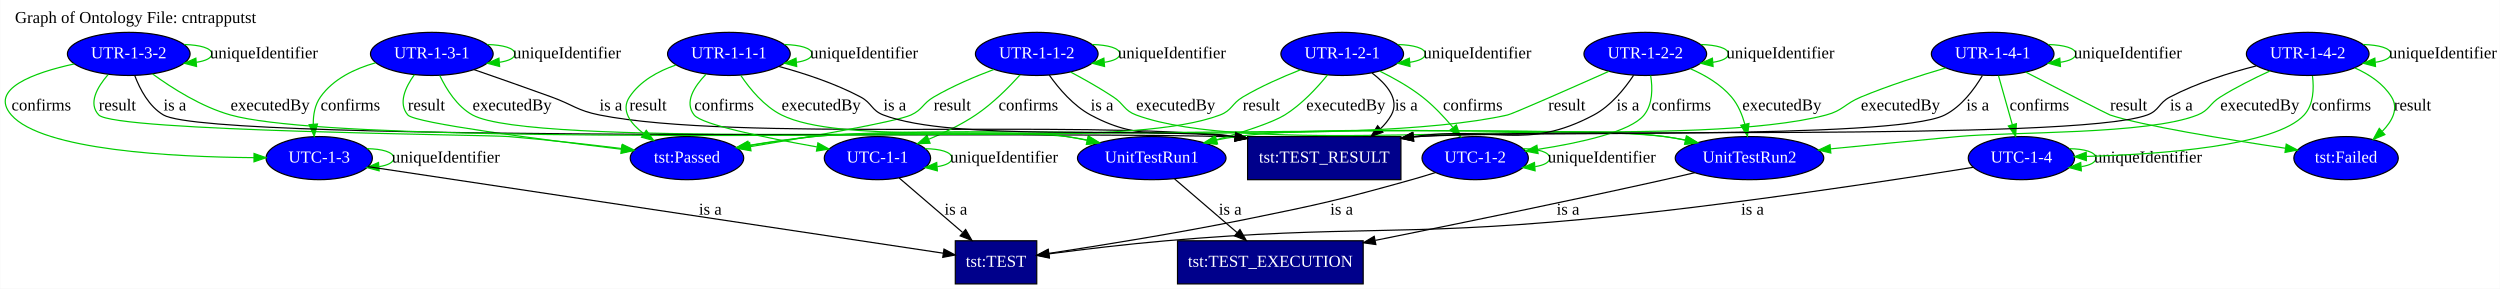
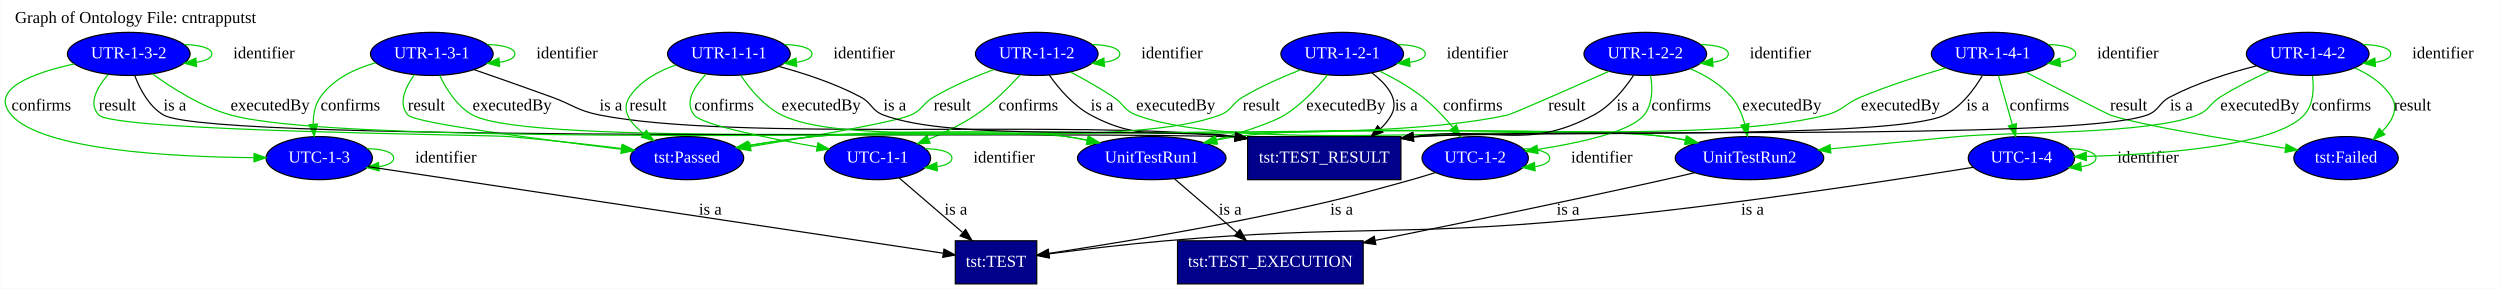
<svg xmlns="http://www.w3.org/2000/svg" xmlns:xlink="http://www.w3.org/1999/xlink" width="2087pt" height="241pt" viewBox="0.00 0.00 2086.65 241.00">
  <g id="graph0" class="graph" transform="scale(1 1) rotate(0) translate(4 237)">
    <polygon fill="white" stroke="none" points="-4,4 -4,-237 2082.65,-237 2082.65,4 -4,4" />
    <text text-anchor="middle" x="109" y="-217.8" font-family="Times New Roman,serif" font-size="14.00">Graph of Ontology File: cntrapputst</text>
    <g id="node1" class="node">
      <ellipse fill="blue" stroke="black" cx="356.307" cy="-192" rx="51.191" ry="18" />
      <text text-anchor="middle" x="356.307" y="-188.3" font-family="Times New Roman,serif" font-size="14.00" fill="white">UTR-1-3-1</text>
    </g>
    <g id="edge1" class="edge">
      <path fill="none" stroke="#00cd00" d="M402.649,-199.836C415.663,-199.493 425.652,-196.881 425.652,-192 425.652,-188.492 420.492,-186.156 412.757,-184.992" />
      <polygon fill="#00cd00" stroke="#00cd00" points="412.902,-181.492 402.649,-184.164 412.33,-188.469 412.902,-181.492" />
-       <text text-anchor="middle" x="469.152" y="-188.3" font-family="Times New Roman,serif" font-size="14.00">uniqueIdentifier</text>
+       <text text-anchor="middle" x="469.152" y="-188.3" font-family="Times New Roman,serif" font-size="14.00">identifier</text>
    </g>
    <g id="node2" class="node">
      <ellipse fill="blue" stroke="black" cx="262.307" cy="-105" rx="44.393" ry="18" />
      <text text-anchor="middle" x="262.307" y="-101.3" font-family="Times New Roman,serif" font-size="14.00" fill="white">UTC-1-3</text>
    </g>
    <g id="edge2" class="edge">
      <path fill="none" stroke="#00cd00" d="M309.296,-184.55C291.958,-179.66 273.963,-171.072 263.307,-156 258.706,-149.493 257.276,-141.225 257.334,-133.295" />
      <polygon fill="#00cd00" stroke="#00cd00" points="260.83,-133.486 258.126,-123.242 253.851,-132.936 260.83,-133.486" />
      <text text-anchor="middle" x="288.307" y="-144.8" font-family="Times New Roman,serif" font-size="14.00">confirms</text>
    </g>
    <g id="node3" class="node">
      <g id="a_node3">
        <a xlink:href="file:///C:/Sadl3Workspace4/RACK-Ontology-7-29/Graphs/TESTING.owl.svg" xlink:title="tst:Passed">
          <ellipse fill="blue" stroke="black" cx="569.307" cy="-105" rx="47.392" ry="18" />
          <text text-anchor="middle" x="569.307" y="-101.3" font-family="Times New Roman,serif" font-size="14.00" fill="white">tst:Passed</text>
        </a>
      </g>
    </g>
    <g id="edge3" class="edge">
      <path fill="none" stroke="#00cd00" d="M341.774,-174.692C334.173,-164.145 328.01,-150.636 336.307,-141 342.106,-134.265 447.455,-120.539 514.49,-112.422" />
      <polygon fill="#00cd00" stroke="#00cd00" points="514.982,-115.888 524.492,-111.217 514.146,-108.938 514.982,-115.888" />
      <text text-anchor="middle" x="351.807" y="-144.8" font-family="Times New Roman,serif" font-size="14.00">result</text>
    </g>
    <g id="node4" class="node">
      <ellipse fill="blue" stroke="black" cx="957.307" cy="-105" rx="61.99" ry="18" />
      <text text-anchor="middle" x="957.307" y="-101.3" font-family="Times New Roman,serif" font-size="14.00" fill="white">UnitTestRun1</text>
    </g>
    <g id="edge4" class="edge">
      <path fill="none" stroke="#00cd00" d="M363,-173.885C368.482,-162.397 377.444,-148.11 390.307,-141 438.572,-114.322 831.666,-130.457 886.307,-123 892.019,-122.22 897.942,-121.181 903.822,-119.999" />
      <polygon fill="#00cd00" stroke="#00cd00" points="904.587,-123.415 913.631,-117.896 903.119,-116.57 904.587,-123.415" />
      <text text-anchor="middle" x="423.307" y="-144.8" font-family="Times New Roman,serif" font-size="14.00">executedBy</text>
    </g>
    <g id="node5" class="node">
      <g id="a_node5">
        <a xlink:href="file:///C:/Sadl3Workspace4/RACK-Ontology-7-29/Graphs/TESTING.owl.svg" xlink:title="tst:TEST_RESULT">
          <polygon fill="#00008b" stroke="black" points="1165.31,-123 1037.31,-123 1037.31,-87 1165.31,-87 1165.31,-123" />
          <text text-anchor="middle" x="1101.31" y="-101.3" font-family="Times New Roman,serif" font-size="14.00" fill="white">tst:TEST_RESULT</text>
        </a>
      </g>
    </g>
    <g id="edge5" class="edge">
      <path fill="none" stroke="black" d="M391.546,-178.879C410.731,-172.227 434.863,-163.772 456.307,-156 474.157,-149.53 477.685,-144.703 496.307,-141 609.266,-118.537 895.41,-137.434 1026.63,-122.957" />
      <polygon fill="black" stroke="black" points="1027.44,-126.384 1036.95,-121.705 1026.6,-119.435 1027.44,-126.384" />
      <text text-anchor="middle" x="505.807" y="-144.8" font-family="Times New Roman,serif" font-size="14.00">is a</text>
    </g>
    <g id="edge7" class="edge">
      <path fill="none" stroke="#00cd00" d="M302.086,-112.871C314.617,-112.751 324.503,-110.127 324.503,-105 324.503,-101.395 319.615,-99.028 312.358,-97.898" />
      <polygon fill="#00cd00" stroke="#00cd00" points="312.319,-94.386 302.086,-97.129 311.797,-101.366 312.319,-94.386" />
-       <text text-anchor="middle" x="368.003" y="-101.3" font-family="Times New Roman,serif" font-size="14.00">uniqueIdentifier</text>
+       <text text-anchor="middle" x="368.003" y="-101.3" font-family="Times New Roman,serif" font-size="14.00">identifier</text>
    </g>
    <g id="node7" class="node">
      <g id="a_node7">
        <a xlink:href="file:///C:/Sadl3Workspace4/RACK-Ontology-7-29/Graphs/TESTING.owl.svg" xlink:title="tst:TEST">
          <polygon fill="#00008b" stroke="black" points="861.307,-36 793.307,-36 793.307,-0 861.307,-0 861.307,-36" />
          <text text-anchor="middle" x="827.307" y="-14.3" font-family="Times New Roman,serif" font-size="14.00" fill="white">tst:TEST</text>
        </a>
      </g>
    </g>
    <g id="edge8" class="edge">
      <path fill="none" stroke="black" d="M302.94,-97.887C405.909,-82.396 676.458,-41.694 783.145,-25.644" />
      <polygon fill="black" stroke="black" points="783.878,-29.073 793.246,-24.124 782.836,-22.151 783.878,-29.073" />
      <text text-anchor="middle" x="588.807" y="-57.8" font-family="Times New Roman,serif" font-size="14.00">is a</text>
    </g>
    <g id="node6" class="node">
      <g id="a_node6">
        <a xlink:href="file:///C:/Sadl3Workspace4/RACK-Ontology-7-29/Graphs/TESTING.owl.svg" xlink:title="tst:TEST_EXECUTION">
          <polygon fill="#00008b" stroke="black" points="1133.81,-36 978.807,-36 978.807,-0 1133.81,-0 1133.81,-36" />
          <text text-anchor="middle" x="1056.31" y="-14.3" font-family="Times New Roman,serif" font-size="14.00" fill="white">tst:TEST_EXECUTION</text>
        </a>
      </g>
    </g>
    <g id="edge6" class="edge">
      <path fill="none" stroke="black" d="M976.395,-87.611C991.171,-74.925 1011.85,-57.171 1028.47,-42.901" />
      <polygon fill="black" stroke="black" points="1030.95,-45.384 1036.26,-36.214 1026.39,-40.073 1030.95,-45.384" />
      <text text-anchor="middle" x="1022.81" y="-57.8" font-family="Times New Roman,serif" font-size="14.00">is a</text>
    </g>
    <g id="node8" class="node">
      <ellipse fill="blue" stroke="black" cx="861.307" cy="-192" rx="51.191" ry="18" />
      <text text-anchor="middle" x="861.307" y="-188.3" font-family="Times New Roman,serif" font-size="14.00" fill="white">UTR-1-1-2</text>
    </g>
    <g id="edge11" class="edge">
      <path fill="none" stroke="#00cd00" d="M825.517,-179.019C809.648,-173.061 791.047,-165.167 775.307,-156 766.01,-150.585 766.101,-145.452 756.307,-141 744.185,-135.49 673.141,-123.035 622.213,-114.57" />
      <polygon fill="#00cd00" stroke="#00cd00" points="622.756,-111.112 612.319,-112.934 621.613,-118.019 622.756,-111.112" />
      <text text-anchor="middle" x="790.807" y="-144.8" font-family="Times New Roman,serif" font-size="14.00">result</text>
    </g>
    <g id="edge13" class="edge">
      <path fill="none" stroke="black" d="M871.777,-174.265C879.79,-162.956 891.898,-148.727 906.307,-141 951.967,-116.514 972.203,-131.373 1027.34,-122.936" />
      <polygon fill="black" stroke="black" points="1028.01,-126.372 1037.28,-121.226 1026.83,-119.473 1028.01,-126.372" />
      <text text-anchor="middle" x="915.807" y="-144.8" font-family="Times New Roman,serif" font-size="14.00">is a</text>
    </g>
    <g id="edge9" class="edge">
      <path fill="none" stroke="#00cd00" d="M907.649,-199.836C920.663,-199.493 930.652,-196.881 930.652,-192 930.652,-188.492 925.492,-186.156 917.757,-184.992" />
      <polygon fill="#00cd00" stroke="#00cd00" points="917.902,-181.492 907.649,-184.164 917.33,-188.469 917.902,-181.492" />
-       <text text-anchor="middle" x="974.152" y="-188.3" font-family="Times New Roman,serif" font-size="14.00">uniqueIdentifier</text>
+       <text text-anchor="middle" x="974.152" y="-188.3" font-family="Times New Roman,serif" font-size="14.00">identifier</text>
    </g>
    <g id="node9" class="node">
      <ellipse fill="blue" stroke="black" cx="728.307" cy="-105" rx="44.393" ry="18" />
      <text text-anchor="middle" x="728.307" y="-101.3" font-family="Times New Roman,serif" font-size="14.00" fill="white">UTC-1-1</text>
    </g>
    <g id="edge10" class="edge">
      <path fill="none" stroke="#00cd00" d="M847.434,-174.52C837.842,-163.9 824.324,-150.375 810.307,-141 798.297,-132.968 784.143,-126.14 771.006,-120.706" />
      <polygon fill="#00cd00" stroke="#00cd00" points="772.25,-117.434 761.664,-116.998 769.668,-123.941 772.25,-117.434" />
      <text text-anchor="middle" x="854.307" y="-144.8" font-family="Times New Roman,serif" font-size="14.00">confirms</text>
    </g>
    <g id="node10" class="node">
      <ellipse fill="blue" stroke="black" cx="1456.31" cy="-105" rx="61.99" ry="18" />
      <text text-anchor="middle" x="1456.31" y="-101.3" font-family="Times New Roman,serif" font-size="14.00" fill="white">UnitTestRun2</text>
    </g>
    <g id="edge12" class="edge">
      <path fill="none" stroke="#00cd00" d="M889.625,-176.829C900.97,-170.816 914.005,-163.475 925.307,-156 934.28,-150.065 934.217,-144.735 944.307,-141 1036.29,-106.95 1288.16,-136.483 1385.31,-123 1391.02,-122.207 1396.94,-121.16 1402.82,-119.973" />
      <polygon fill="#00cd00" stroke="#00cd00" points="1403.59,-123.388 1412.63,-117.864 1402.11,-116.545 1403.59,-123.388" />
      <text text-anchor="middle" x="977.307" y="-144.8" font-family="Times New Roman,serif" font-size="14.00">executedBy</text>
    </g>
    <g id="edge25" class="edge">
      <path fill="none" stroke="black" d="M746.465,-88.41C761.24,-75.724 782.344,-57.604 799.285,-43.059" />
      <polygon fill="black" stroke="black" points="801.913,-45.416 807.22,-36.246 797.353,-40.105 801.913,-45.416" />
      <text text-anchor="middle" x="793.807" y="-57.8" font-family="Times New Roman,serif" font-size="14.00">is a</text>
    </g>
    <g id="edge24" class="edge">
      <path fill="none" stroke="#00cd00" d="M768.086,-112.871C780.617,-112.751 790.503,-110.127 790.503,-105 790.503,-101.395 785.615,-99.028 778.358,-97.898" />
      <polygon fill="#00cd00" stroke="#00cd00" points="778.319,-94.386 768.086,-97.129 777.797,-101.366 778.319,-94.386" />
-       <text text-anchor="middle" x="834.003" y="-101.3" font-family="Times New Roman,serif" font-size="14.00">uniqueIdentifier</text>
+       <text text-anchor="middle" x="834.003" y="-101.3" font-family="Times New Roman,serif" font-size="14.00">identifier</text>
    </g>
    <g id="edge26" class="edge">
      <path fill="none" stroke="black" d="M1410.52,-92.816C1402.15,-90.833 1393.47,-88.821 1385.31,-87 1303.68,-68.797 1210.28,-49.652 1143.9,-36.331" />
      <polygon fill="black" stroke="black" points="1144.39,-32.859 1133.9,-34.326 1143.01,-39.723 1144.39,-32.859" />
      <text text-anchor="middle" x="1304.81" y="-57.8" font-family="Times New Roman,serif" font-size="14.00">is a</text>
    </g>
    <g id="node11" class="node">
      <ellipse fill="blue" stroke="black" cx="103.307" cy="-192" rx="51.191" ry="18" />
      <text text-anchor="middle" x="103.307" y="-188.3" font-family="Times New Roman,serif" font-size="14.00" fill="white">UTR-1-3-2</text>
    </g>
    <g id="edge15" class="edge">
      <path fill="none" stroke="#00cd00" d="M57.799,-183.631C23.843,-176.218 -13.662,-162.727 5.307,-141 31.046,-111.518 140.322,-105.936 207.823,-105.39" />
      <polygon fill="#00cd00" stroke="#00cd00" points="207.887,-108.89 217.871,-105.344 207.855,-101.89 207.887,-108.89" />
      <text text-anchor="middle" x="30.307" y="-144.8" font-family="Times New Roman,serif" font-size="14.00">confirms</text>
    </g>
    <g id="edge16" class="edge">
      <path fill="none" stroke="#00cd00" d="M85.989,-174.653C76.846,-164.088 69.222,-150.575 78.307,-141 91.402,-127.197 401.346,-124.579 420.307,-123 451.734,-120.383 486.778,-116.436 514.981,-113.005" />
      <polygon fill="#00cd00" stroke="#00cd00" points="515.544,-116.462 525.042,-111.767 514.69,-109.514 515.544,-116.462" />
      <text text-anchor="middle" x="93.807" y="-144.8" font-family="Times New Roman,serif" font-size="14.00">result</text>
    </g>
    <g id="edge18" class="edge">
      <path fill="none" stroke="black" d="M108.319,-173.9C112.666,-162.419 120.204,-148.134 132.307,-141 173.522,-116.704 917.275,-128.187 1026.83,-122.532" />
      <polygon fill="black" stroke="black" points="1027.25,-126.01 1036.95,-121.754 1026.71,-119.031 1027.25,-126.01" />
      <text text-anchor="middle" x="141.807" y="-144.8" font-family="Times New Roman,serif" font-size="14.00">is a</text>
    </g>
    <g id="edge17" class="edge">
      <path fill="none" stroke="#00cd00" d="M123.234,-175.221C139.644,-163.273 164.074,-147.795 188.307,-141 316.382,-105.088 1253.33,-139.587 1385.31,-123 1391.11,-122.271 1397.12,-121.253 1403.09,-120.073" />
      <polygon fill="#00cd00" stroke="#00cd00" points="1403.98,-123.463 1413.03,-117.959 1402.52,-116.616 1403.98,-123.463" />
      <text text-anchor="middle" x="221.307" y="-144.8" font-family="Times New Roman,serif" font-size="14.00">executedBy</text>
    </g>
    <g id="edge14" class="edge">
      <path fill="none" stroke="#00cd00" d="M149.649,-199.836C162.663,-199.493 172.652,-196.881 172.652,-192 172.652,-188.492 167.492,-186.156 159.757,-184.992" />
      <polygon fill="#00cd00" stroke="#00cd00" points="159.902,-181.492 149.649,-184.164 159.33,-188.469 159.902,-181.492" />
-       <text text-anchor="middle" x="216.152" y="-188.3" font-family="Times New Roman,serif" font-size="14.00">uniqueIdentifier</text>
+       <text text-anchor="middle" x="216.152" y="-188.3" font-family="Times New Roman,serif" font-size="14.00">identifier</text>
    </g>
    <g id="node12" class="node">
      <ellipse fill="blue" stroke="black" cx="1116.31" cy="-192" rx="51.191" ry="18" />
      <text text-anchor="middle" x="1116.31" y="-188.3" font-family="Times New Roman,serif" font-size="14.00" fill="white">UTR-1-2-1</text>
    </g>
    <g id="edge21" class="edge">
      <path fill="none" stroke="#00cd00" d="M1081.38,-178.693C1066.16,-172.723 1048.39,-164.91 1033.31,-156 1024.04,-150.527 1024.37,-144.797 1014.31,-141 943.721,-114.377 750.322,-130.984 675.307,-123 657.49,-121.104 638.107,-118.234 620.846,-115.39" />
      <polygon fill="#00cd00" stroke="#00cd00" points="621.399,-111.934 610.956,-113.726 620.237,-118.837 621.399,-111.934" />
      <text text-anchor="middle" x="1048.81" y="-144.8" font-family="Times New Roman,serif" font-size="14.00">result</text>
    </g>
    <g id="edge22" class="edge">
      <path fill="none" stroke="#00cd00" d="M1104.11,-174.507C1095.26,-163.604 1082.41,-149.759 1068.31,-141 1058.32,-134.798 1034.47,-127.002 1011.43,-120.343" />
      <polygon fill="#00cd00" stroke="#00cd00" points="1012.23,-116.93 1001.65,-117.567 1010.31,-123.664 1012.23,-116.93" />
      <text text-anchor="middle" x="1119.31" y="-144.8" font-family="Times New Roman,serif" font-size="14.00">executedBy</text>
    </g>
    <g id="edge23" class="edge">
      <path fill="none" stroke="black" d="M1141.19,-176.079C1153.53,-166.654 1164.44,-153.862 1157.31,-141 1154.93,-136.713 1151.79,-132.882 1148.2,-129.474" />
      <polygon fill="black" stroke="black" points="1150.28,-126.653 1140.31,-123.062 1145.86,-132.085 1150.28,-126.653" />
      <text text-anchor="middle" x="1169.81" y="-144.8" font-family="Times New Roman,serif" font-size="14.00">is a</text>
    </g>
    <g id="edge19" class="edge">
      <path fill="none" stroke="#00cd00" d="M1162.65,-199.836C1175.66,-199.493 1185.65,-196.881 1185.65,-192 1185.65,-188.492 1180.49,-186.156 1172.76,-184.992" />
      <polygon fill="#00cd00" stroke="#00cd00" points="1172.9,-181.492 1162.65,-184.164 1172.33,-188.469 1172.9,-181.492" />
-       <text text-anchor="middle" x="1229.15" y="-188.3" font-family="Times New Roman,serif" font-size="14.00">uniqueIdentifier</text>
+       <text text-anchor="middle" x="1229.15" y="-188.3" font-family="Times New Roman,serif" font-size="14.00">identifier</text>
    </g>
    <g id="node13" class="node">
      <ellipse fill="blue" stroke="black" cx="1227.31" cy="-105" rx="44.393" ry="18" />
      <text text-anchor="middle" x="1227.31" y="-101.3" font-family="Times New Roman,serif" font-size="14.00" fill="white">UTC-1-2</text>
    </g>
    <g id="edge20" class="edge">
      <path fill="none" stroke="#00cd00" d="M1147.76,-177.546C1159.5,-171.781 1172.57,-164.425 1183.31,-156 1192.54,-148.752 1201.38,-139.387 1208.67,-130.725" />
      <polygon fill="#00cd00" stroke="#00cd00" points="1211.58,-132.698 1215.16,-122.727 1206.14,-128.289 1211.58,-132.698" />
      <text text-anchor="middle" x="1225.31" y="-144.8" font-family="Times New Roman,serif" font-size="14.00">confirms</text>
    </g>
    <g id="edge40" class="edge">
      <path fill="none" stroke="black" d="M1194.34,-93.002C1187.74,-90.917 1180.82,-88.821 1174.31,-87 1113.57,-70.024 1098.11,-66.549 1036.31,-54 979.683,-42.503 913.876,-31.94 871.463,-25.492" />
      <polygon fill="black" stroke="black" points="871.878,-22.015 861.468,-23.982 870.833,-28.936 871.878,-22.015" />
      <text text-anchor="middle" x="1115.81" y="-57.8" font-family="Times New Roman,serif" font-size="14.00">is a</text>
    </g>
    <g id="edge39" class="edge">
      <path fill="none" stroke="#00cd00" d="M1267.09,-112.871C1279.62,-112.751 1289.5,-110.127 1289.5,-105 1289.5,-101.395 1284.62,-99.028 1277.36,-97.898" />
      <polygon fill="#00cd00" stroke="#00cd00" points="1277.32,-94.386 1267.09,-97.129 1276.8,-101.366 1277.32,-94.386" />
-       <text text-anchor="middle" x="1333" y="-101.3" font-family="Times New Roman,serif" font-size="14.00">uniqueIdentifier</text>
+       <text text-anchor="middle" x="1333" y="-101.3" font-family="Times New Roman,serif" font-size="14.00">identifier</text>
    </g>
    <g id="node14" class="node">
      <ellipse fill="blue" stroke="black" cx="1659.31" cy="-192" rx="51.191" ry="18" />
      <text text-anchor="middle" x="1659.31" y="-188.3" font-family="Times New Roman,serif" font-size="14.00" fill="white">UTR-1-4-1</text>
    </g>
    <g id="edge30" class="edge">
      <path fill="none" stroke="#00cd00" d="M1620.04,-180.265C1598.79,-174.019 1572.27,-165.51 1549.31,-156 1535.9,-150.447 1534.34,-144.688 1520.31,-141 1414.49,-113.196 1136.71,-137.811 1028.31,-123 1022.59,-122.22 1016.67,-121.18 1010.79,-119.997" />
      <polygon fill="#00cd00" stroke="#00cd00" points="1011.49,-116.569 1000.98,-117.894 1010.03,-123.413 1011.49,-116.569" />
      <text text-anchor="middle" x="1582.31" y="-144.8" font-family="Times New Roman,serif" font-size="14.00">executedBy</text>
    </g>
    <g id="edge31" class="edge">
      <path fill="none" stroke="black" d="M1650.67,-173.832C1643.86,-162.319 1633.19,-148.024 1619.31,-141 1577.22,-119.713 1255.65,-128.686 1175.66,-122.682" />
      <polygon fill="black" stroke="black" points="1175.97,-119.196 1165.67,-121.682 1175.27,-126.161 1175.97,-119.196" />
      <text text-anchor="middle" x="1646.81" y="-144.8" font-family="Times New Roman,serif" font-size="14.00">is a</text>
    </g>
    <g id="edge27" class="edge">
      <path fill="none" stroke="#00cd00" d="M1705.65,-199.836C1718.66,-199.493 1728.65,-196.881 1728.65,-192 1728.65,-188.492 1723.49,-186.156 1715.76,-184.992" />
      <polygon fill="#00cd00" stroke="#00cd00" points="1715.9,-181.492 1705.65,-184.164 1715.33,-188.469 1715.9,-181.492" />
-       <text text-anchor="middle" x="1772.15" y="-188.3" font-family="Times New Roman,serif" font-size="14.00">uniqueIdentifier</text>
+       <text text-anchor="middle" x="1772.15" y="-188.3" font-family="Times New Roman,serif" font-size="14.00">identifier</text>
    </g>
    <g id="node15" class="node">
      <ellipse fill="blue" stroke="black" cx="1683.31" cy="-105" rx="44.393" ry="18" />
      <text text-anchor="middle" x="1683.31" y="-101.3" font-family="Times New Roman,serif" font-size="14.00" fill="white">UTC-1-4</text>
    </g>
    <g id="edge28" class="edge">
      <path fill="none" stroke="#00cd00" d="M1664.16,-173.799C1667.48,-162.047 1671.95,-146.238 1675.73,-132.842" />
      <polygon fill="#00cd00" stroke="#00cd00" points="1679.11,-133.75 1678.46,-123.175 1672.37,-131.848 1679.11,-133.75" />
      <text text-anchor="middle" x="1698.31" y="-144.8" font-family="Times New Roman,serif" font-size="14.00">confirms</text>
    </g>
    <g id="node16" class="node">
      <g id="a_node16">
        <a xlink:href="file:///C:/Sadl3Workspace4/RACK-Ontology-7-29/Graphs/TESTING.owl.svg" xlink:title="tst:Failed">
          <ellipse fill="blue" stroke="black" cx="1954.31" cy="-105" rx="43.592" ry="18" />
          <text text-anchor="middle" x="1954.31" y="-101.3" font-family="Times New Roman,serif" font-size="14.00" fill="white">tst:Failed</text>
        </a>
      </g>
    </g>
    <g id="edge29" class="edge">
      <path fill="none" stroke="#00cd00" d="M1686.94,-176.776C1715.27,-162.217 1755.44,-141.627 1757.31,-141 1783.75,-132.126 1854.53,-120.614 1903.62,-113.264" />
      <polygon fill="#00cd00" stroke="#00cd00" points="1904.37,-116.692 1913.74,-111.762 1903.34,-109.768 1904.37,-116.692" />
      <text text-anchor="middle" x="1772.81" y="-144.8" font-family="Times New Roman,serif" font-size="14.00">result</text>
    </g>
    <g id="edge33" class="edge">
      <path fill="none" stroke="black" d="M1643.2,-97.373C1576.13,-86.548 1436.91,-65.162 1318.31,-54 1163.67,-39.447 1124.06,-49.239 969.307,-36 936.512,-33.194 899.605,-28.736 871.638,-25.089" />
      <polygon fill="black" stroke="black" points="871.756,-21.574 861.384,-23.736 870.84,-28.514 871.756,-21.574" />
      <text text-anchor="middle" x="1458.81" y="-57.8" font-family="Times New Roman,serif" font-size="14.00">is a</text>
    </g>
    <g id="edge32" class="edge">
      <path fill="none" stroke="#00cd00" d="M1723.09,-112.871C1735.62,-112.751 1745.5,-110.127 1745.5,-105 1745.5,-101.395 1740.62,-99.028 1733.36,-97.898" />
      <polygon fill="#00cd00" stroke="#00cd00" points="1733.32,-94.386 1723.09,-97.129 1732.8,-101.366 1733.32,-94.386" />
-       <text text-anchor="middle" x="1789" y="-101.3" font-family="Times New Roman,serif" font-size="14.00">uniqueIdentifier</text>
+       <text text-anchor="middle" x="1789" y="-101.3" font-family="Times New Roman,serif" font-size="14.00">identifier</text>
    </g>
    <g id="node17" class="node">
      <ellipse fill="blue" stroke="black" cx="1369.31" cy="-192" rx="51.191" ry="18" />
      <text text-anchor="middle" x="1369.31" y="-188.3" font-family="Times New Roman,serif" font-size="14.00" fill="white">UTR-1-2-2</text>
    </g>
    <g id="edge36" class="edge">
      <path fill="none" stroke="#00cd00" d="M1338.88,-177.433C1306.33,-162.969 1258.74,-141.994 1254.31,-141 1128.7,-112.832 803.454,-135.217 675.307,-123 657.393,-121.292 637.914,-118.454 620.598,-115.582" />
      <polygon fill="#00cd00" stroke="#00cd00" points="621.126,-112.122 610.681,-113.895 619.952,-119.022 621.126,-112.122" />
      <text text-anchor="middle" x="1303.81" y="-144.8" font-family="Times New Roman,serif" font-size="14.00">result</text>
    </g>
    <g id="edge38" class="edge">
      <path fill="none" stroke="black" d="M1359.54,-174.145C1351.99,-162.78 1340.46,-148.532 1326.31,-141 1268.96,-110.469 1243.63,-132.54 1175.26,-122.908" />
      <polygon fill="black" stroke="black" points="1175.74,-119.442 1165.32,-121.33 1174.65,-126.355 1175.74,-119.442" />
      <text text-anchor="middle" x="1354.81" y="-144.8" font-family="Times New Roman,serif" font-size="14.00">is a</text>
    </g>
    <g id="edge37" class="edge">
      <path fill="none" stroke="#00cd00" d="M1406.9,-179.643C1419.34,-174.243 1432.3,-166.586 1441.31,-156 1446.76,-149.593 1450.23,-141.26 1452.44,-133.239" />
      <polygon fill="#00cd00" stroke="#00cd00" points="1455.87,-133.936 1454.61,-123.415 1449.03,-132.42 1455.87,-133.936" />
      <text text-anchor="middle" x="1483.31" y="-144.8" font-family="Times New Roman,serif" font-size="14.00">executedBy</text>
    </g>
    <g id="edge35" class="edge">
      <path fill="none" stroke="#00cd00" d="M1373.79,-173.951C1375.5,-163.365 1375.57,-150.092 1368.31,-141 1357.14,-127.007 1314.98,-117.769 1279.65,-112.317" />
      <polygon fill="#00cd00" stroke="#00cd00" points="1279.83,-108.805 1269.42,-110.812 1278.81,-115.73 1279.83,-108.805" />
      <text text-anchor="middle" x="1399.31" y="-144.8" font-family="Times New Roman,serif" font-size="14.00">confirms</text>
    </g>
    <g id="edge34" class="edge">
      <path fill="none" stroke="#00cd00" d="M1415.65,-199.836C1428.66,-199.493 1438.65,-196.881 1438.65,-192 1438.65,-188.492 1433.49,-186.156 1425.76,-184.992" />
      <polygon fill="#00cd00" stroke="#00cd00" points="1425.9,-181.492 1415.65,-184.164 1425.33,-188.469 1425.9,-181.492" />
-       <text text-anchor="middle" x="1482.15" y="-188.3" font-family="Times New Roman,serif" font-size="14.00">uniqueIdentifier</text>
+       <text text-anchor="middle" x="1482.15" y="-188.3" font-family="Times New Roman,serif" font-size="14.00">identifier</text>
    </g>
    <g id="node18" class="node">
      <ellipse fill="blue" stroke="black" cx="604.307" cy="-192" rx="51.191" ry="18" />
      <text text-anchor="middle" x="604.307" y="-188.3" font-family="Times New Roman,serif" font-size="14.00" fill="white">UTR-1-1-1</text>
    </g>
    <g id="edge43" class="edge">
      <path fill="none" stroke="#00cd00" d="M559.911,-182.671C545.094,-177.547 530.126,-169.291 521.307,-156 513.955,-144.921 521.893,-134.09 533.291,-125.358" />
      <polygon fill="#00cd00" stroke="#00cd00" points="535.319,-128.211 541.589,-119.671 531.362,-122.437 535.319,-128.211" />
      <text text-anchor="middle" x="536.807" y="-144.8" font-family="Times New Roman,serif" font-size="14.00">result</text>
    </g>
    <g id="edge44" class="edge">
      <path fill="none" stroke="#00cd00" d="M614.297,-173.953C622.017,-162.497 633.818,-148.22 648.307,-141 695.779,-117.343 833.905,-131.201 886.307,-123 891.785,-122.143 897.465,-121.082 903.117,-119.912" />
      <polygon fill="#00cd00" stroke="#00cd00" points="904.187,-123.261 913.211,-117.709 902.695,-116.422 904.187,-123.261" />
      <text text-anchor="middle" x="681.307" y="-144.8" font-family="Times New Roman,serif" font-size="14.00">executedBy</text>
    </g>
    <g id="edge45" class="edge">
      <path fill="none" stroke="black" d="M646.21,-181.483C667.357,-175.744 692.979,-167.326 714.307,-156 723.809,-150.954 723.255,-144.837 733.307,-141 792.03,-118.586 949.022,-131.272 1026.93,-122.873" />
      <polygon fill="black" stroke="black" points="1027.45,-126.335 1036.93,-121.609 1026.57,-119.391 1027.45,-126.335" />
      <text text-anchor="middle" x="742.807" y="-144.8" font-family="Times New Roman,serif" font-size="14.00">is a</text>
    </g>
    <g id="edge42" class="edge">
      <path fill="none" stroke="#00cd00" d="M585.115,-174.921C575.264,-164.722 566.925,-151.515 575.307,-141 581.838,-132.806 635.756,-121.823 677.759,-114.361" />
      <polygon fill="#00cd00" stroke="#00cd00" points="678.626,-117.762 687.873,-112.59 677.419,-110.867 678.626,-117.762" />
      <text text-anchor="middle" x="600.307" y="-144.8" font-family="Times New Roman,serif" font-size="14.00">confirms</text>
    </g>
    <g id="edge41" class="edge">
      <path fill="none" stroke="#00cd00" d="M650.649,-199.836C663.663,-199.493 673.652,-196.881 673.652,-192 673.652,-188.492 668.492,-186.156 660.757,-184.992" />
      <polygon fill="#00cd00" stroke="#00cd00" points="660.902,-181.492 650.649,-184.164 660.33,-188.469 660.902,-181.492" />
-       <text text-anchor="middle" x="717.152" y="-188.3" font-family="Times New Roman,serif" font-size="14.00">uniqueIdentifier</text>
+       <text text-anchor="middle" x="717.152" y="-188.3" font-family="Times New Roman,serif" font-size="14.00">identifier</text>
    </g>
    <g id="node19" class="node">
      <ellipse fill="blue" stroke="black" cx="1922.31" cy="-192" rx="51.191" ry="18" />
      <text text-anchor="middle" x="1922.31" y="-188.3" font-family="Times New Roman,serif" font-size="14.00" fill="white">UTR-1-4-2</text>
    </g>
    <g id="edge50" class="edge">
      <path fill="none" stroke="black" d="M1879.31,-181.969C1857.04,-176.301 1829.87,-167.799 1807.31,-156 1797.77,-151.014 1798.42,-144.677 1788.31,-141 1726.55,-118.539 1277.2,-130.788 1175.8,-122.745" />
      <polygon fill="black" stroke="black" points="1175.97,-119.244 1165.67,-121.721 1175.26,-126.209 1175.97,-119.244" />
      <text text-anchor="middle" x="1816.81" y="-144.8" font-family="Times New Roman,serif" font-size="14.00">is a</text>
    </g>
    <g id="edge49" class="edge">
      <path fill="none" stroke="#00cd00" d="M1890.6,-177.652C1877.47,-171.656 1862.31,-164.108 1849.31,-156 1840.18,-150.306 1840.3,-144.981 1830.31,-141 1788.85,-124.488 1674.74,-127.17 1630.31,-123 1595.27,-119.712 1556.27,-115.914 1524.09,-112.744" />
      <polygon fill="#00cd00" stroke="#00cd00" points="1524.2,-109.237 1513.9,-111.738 1523.51,-116.203 1524.2,-109.237" />
      <text text-anchor="middle" x="1882.31" y="-144.8" font-family="Times New Roman,serif" font-size="14.00">executedBy</text>
    </g>
    <g id="edge47" class="edge">
      <path fill="none" stroke="#00cd00" d="M1926.28,-173.61C1927.63,-162.888 1927.18,-149.592 1919.31,-141 1895.55,-115.073 1799.48,-108.142 1737.48,-106.414" />
      <polygon fill="#00cd00" stroke="#00cd00" points="1737.54,-102.914 1727.46,-106.171 1737.37,-109.912 1737.54,-102.914" />
      <text text-anchor="middle" x="1950.31" y="-144.8" font-family="Times New Roman,serif" font-size="14.00">confirms</text>
    </g>
    <g id="edge48" class="edge">
      <path fill="none" stroke="#00cd00" d="M1961.75,-180.241C1973.65,-174.951 1985.38,-167.211 1992.31,-156 1998.35,-146.218 1992.97,-136.01 1984.54,-127.386" />
      <polygon fill="#00cd00" stroke="#00cd00" points="1986.72,-124.634 1976.94,-120.56 1982.04,-129.844 1986.72,-124.634" />
      <text text-anchor="middle" x="2009.81" y="-144.8" font-family="Times New Roman,serif" font-size="14.00">result</text>
    </g>
    <g id="edge46" class="edge">
      <path fill="none" stroke="#00cd00" d="M1968.65,-199.836C1981.66,-199.493 1991.65,-196.881 1991.65,-192 1991.65,-188.492 1986.49,-186.156 1978.76,-184.992" />
      <polygon fill="#00cd00" stroke="#00cd00" points="1978.9,-181.492 1968.65,-184.164 1978.33,-188.469 1978.9,-181.492" />
-       <text text-anchor="middle" x="2035.15" y="-188.3" font-family="Times New Roman,serif" font-size="14.00">uniqueIdentifier</text>
+       <text text-anchor="middle" x="2035.15" y="-188.3" font-family="Times New Roman,serif" font-size="14.00">identifier</text>
    </g>
  </g>
</svg>
